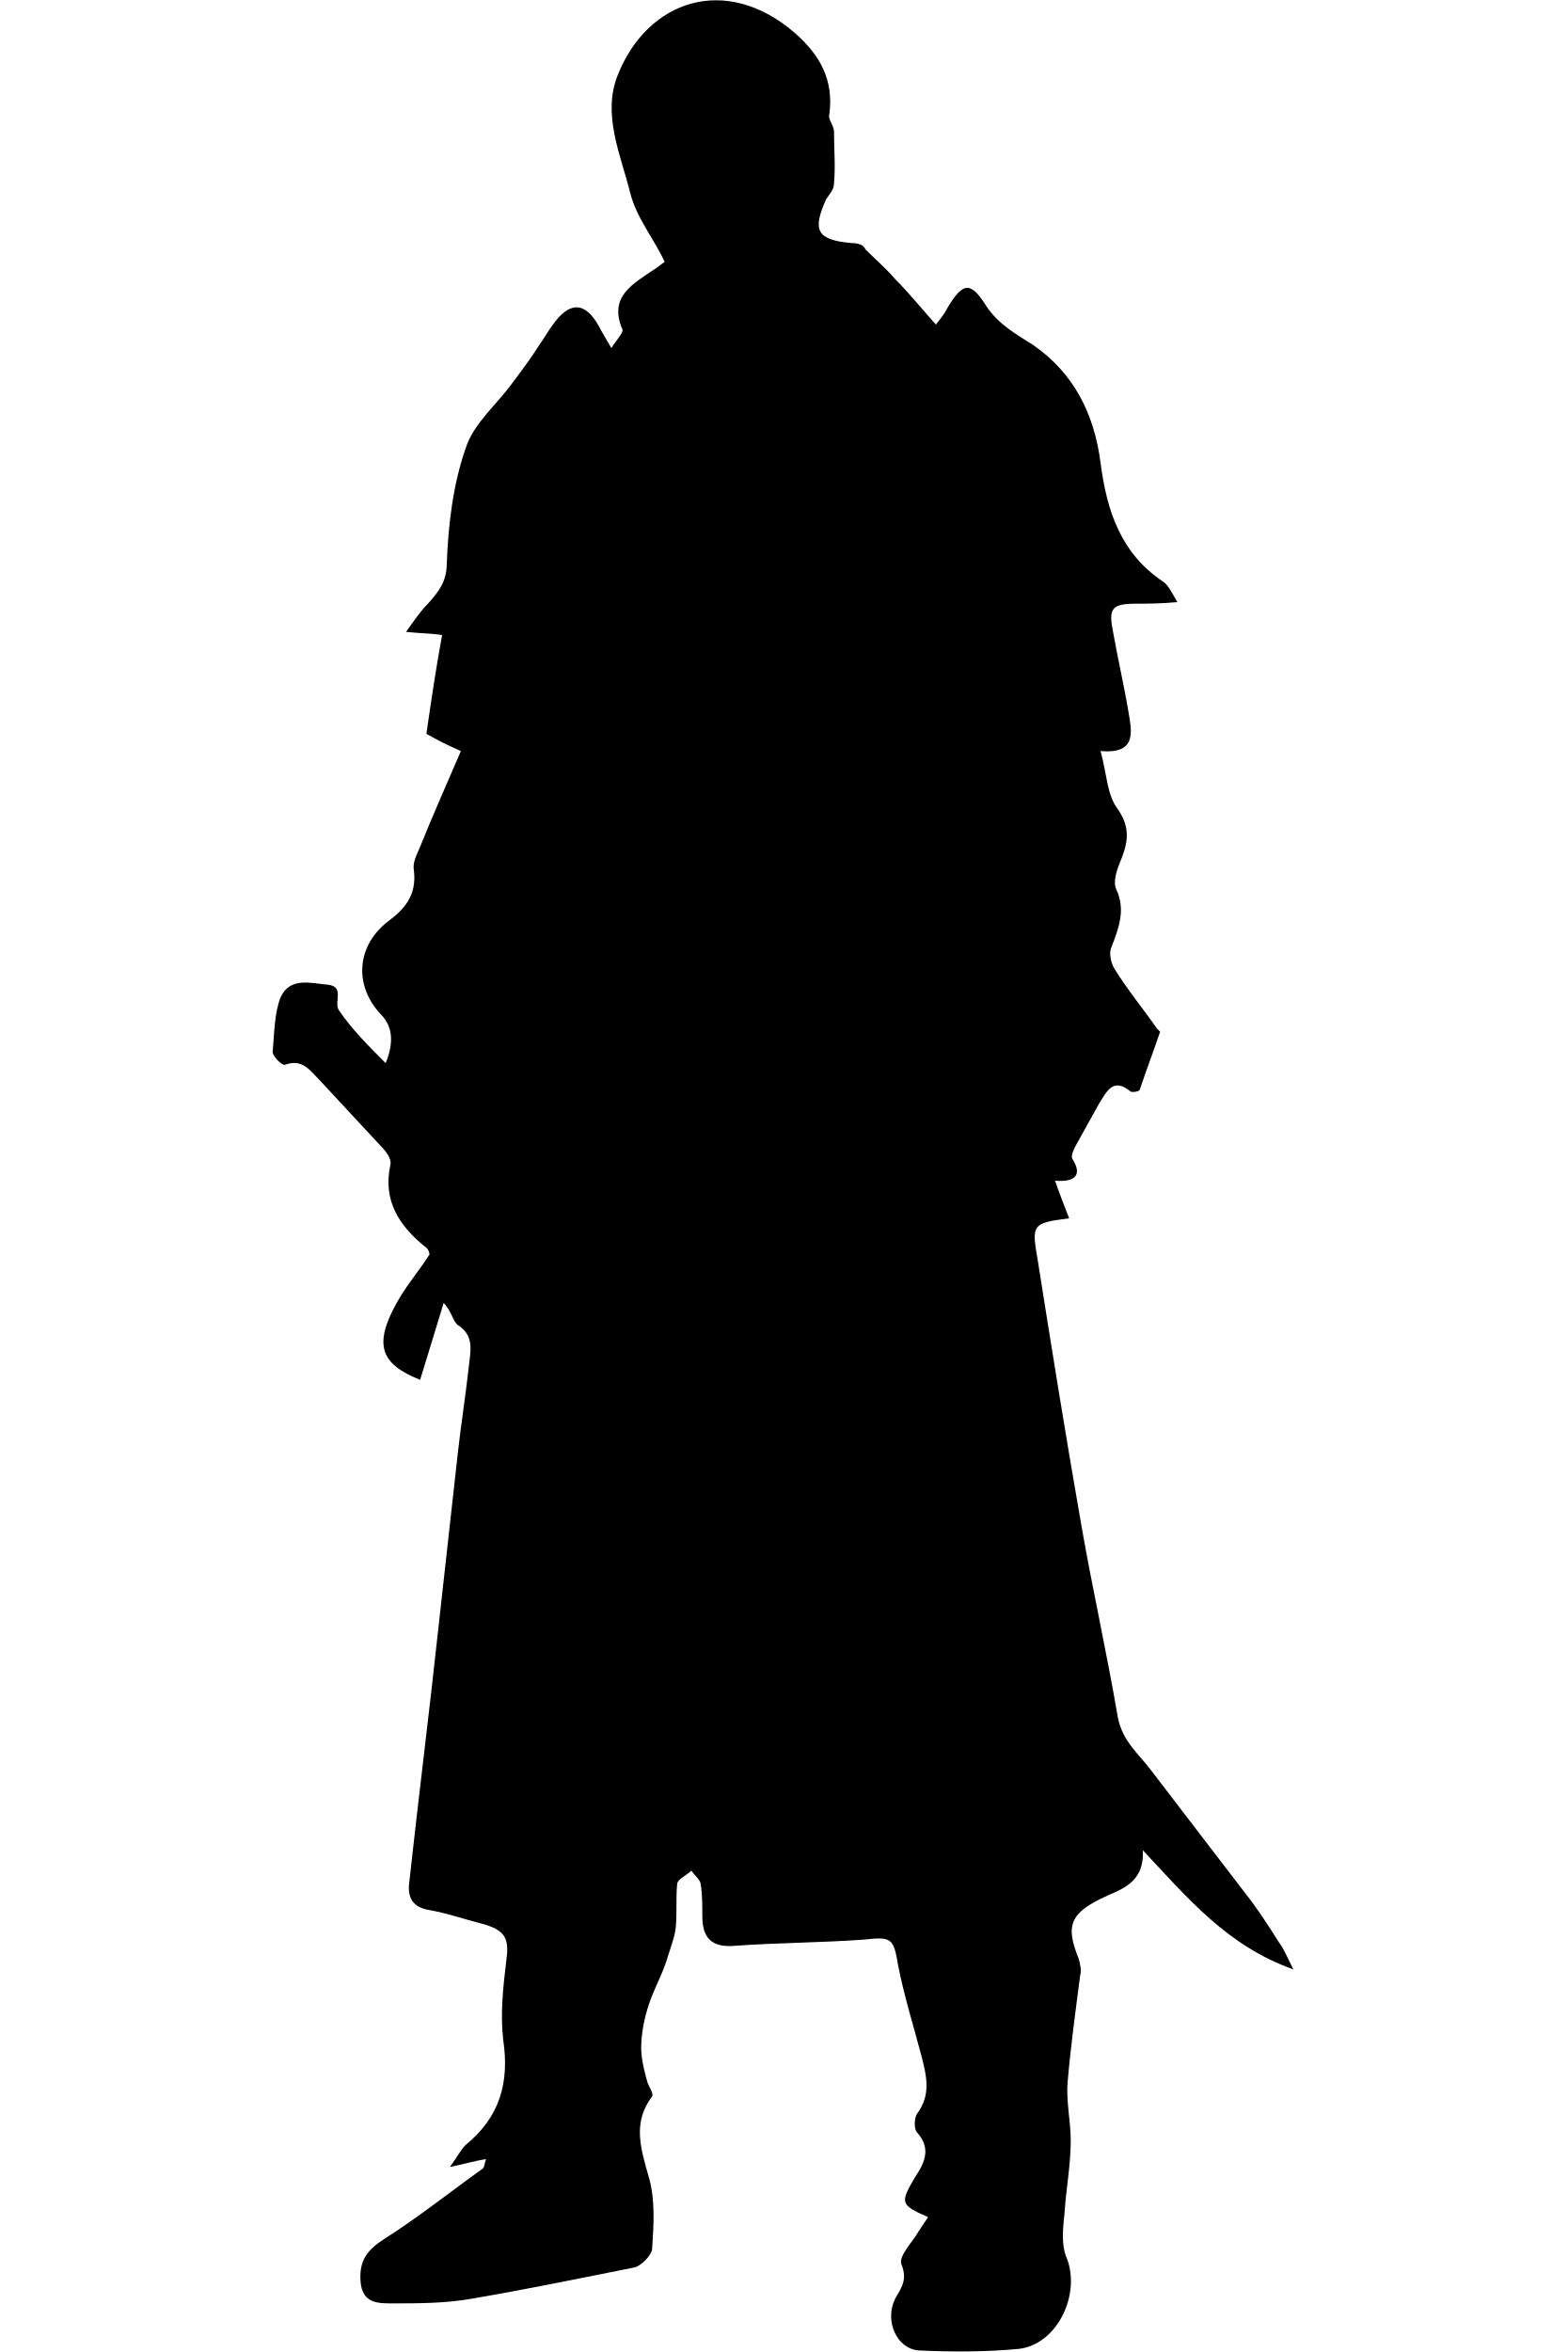
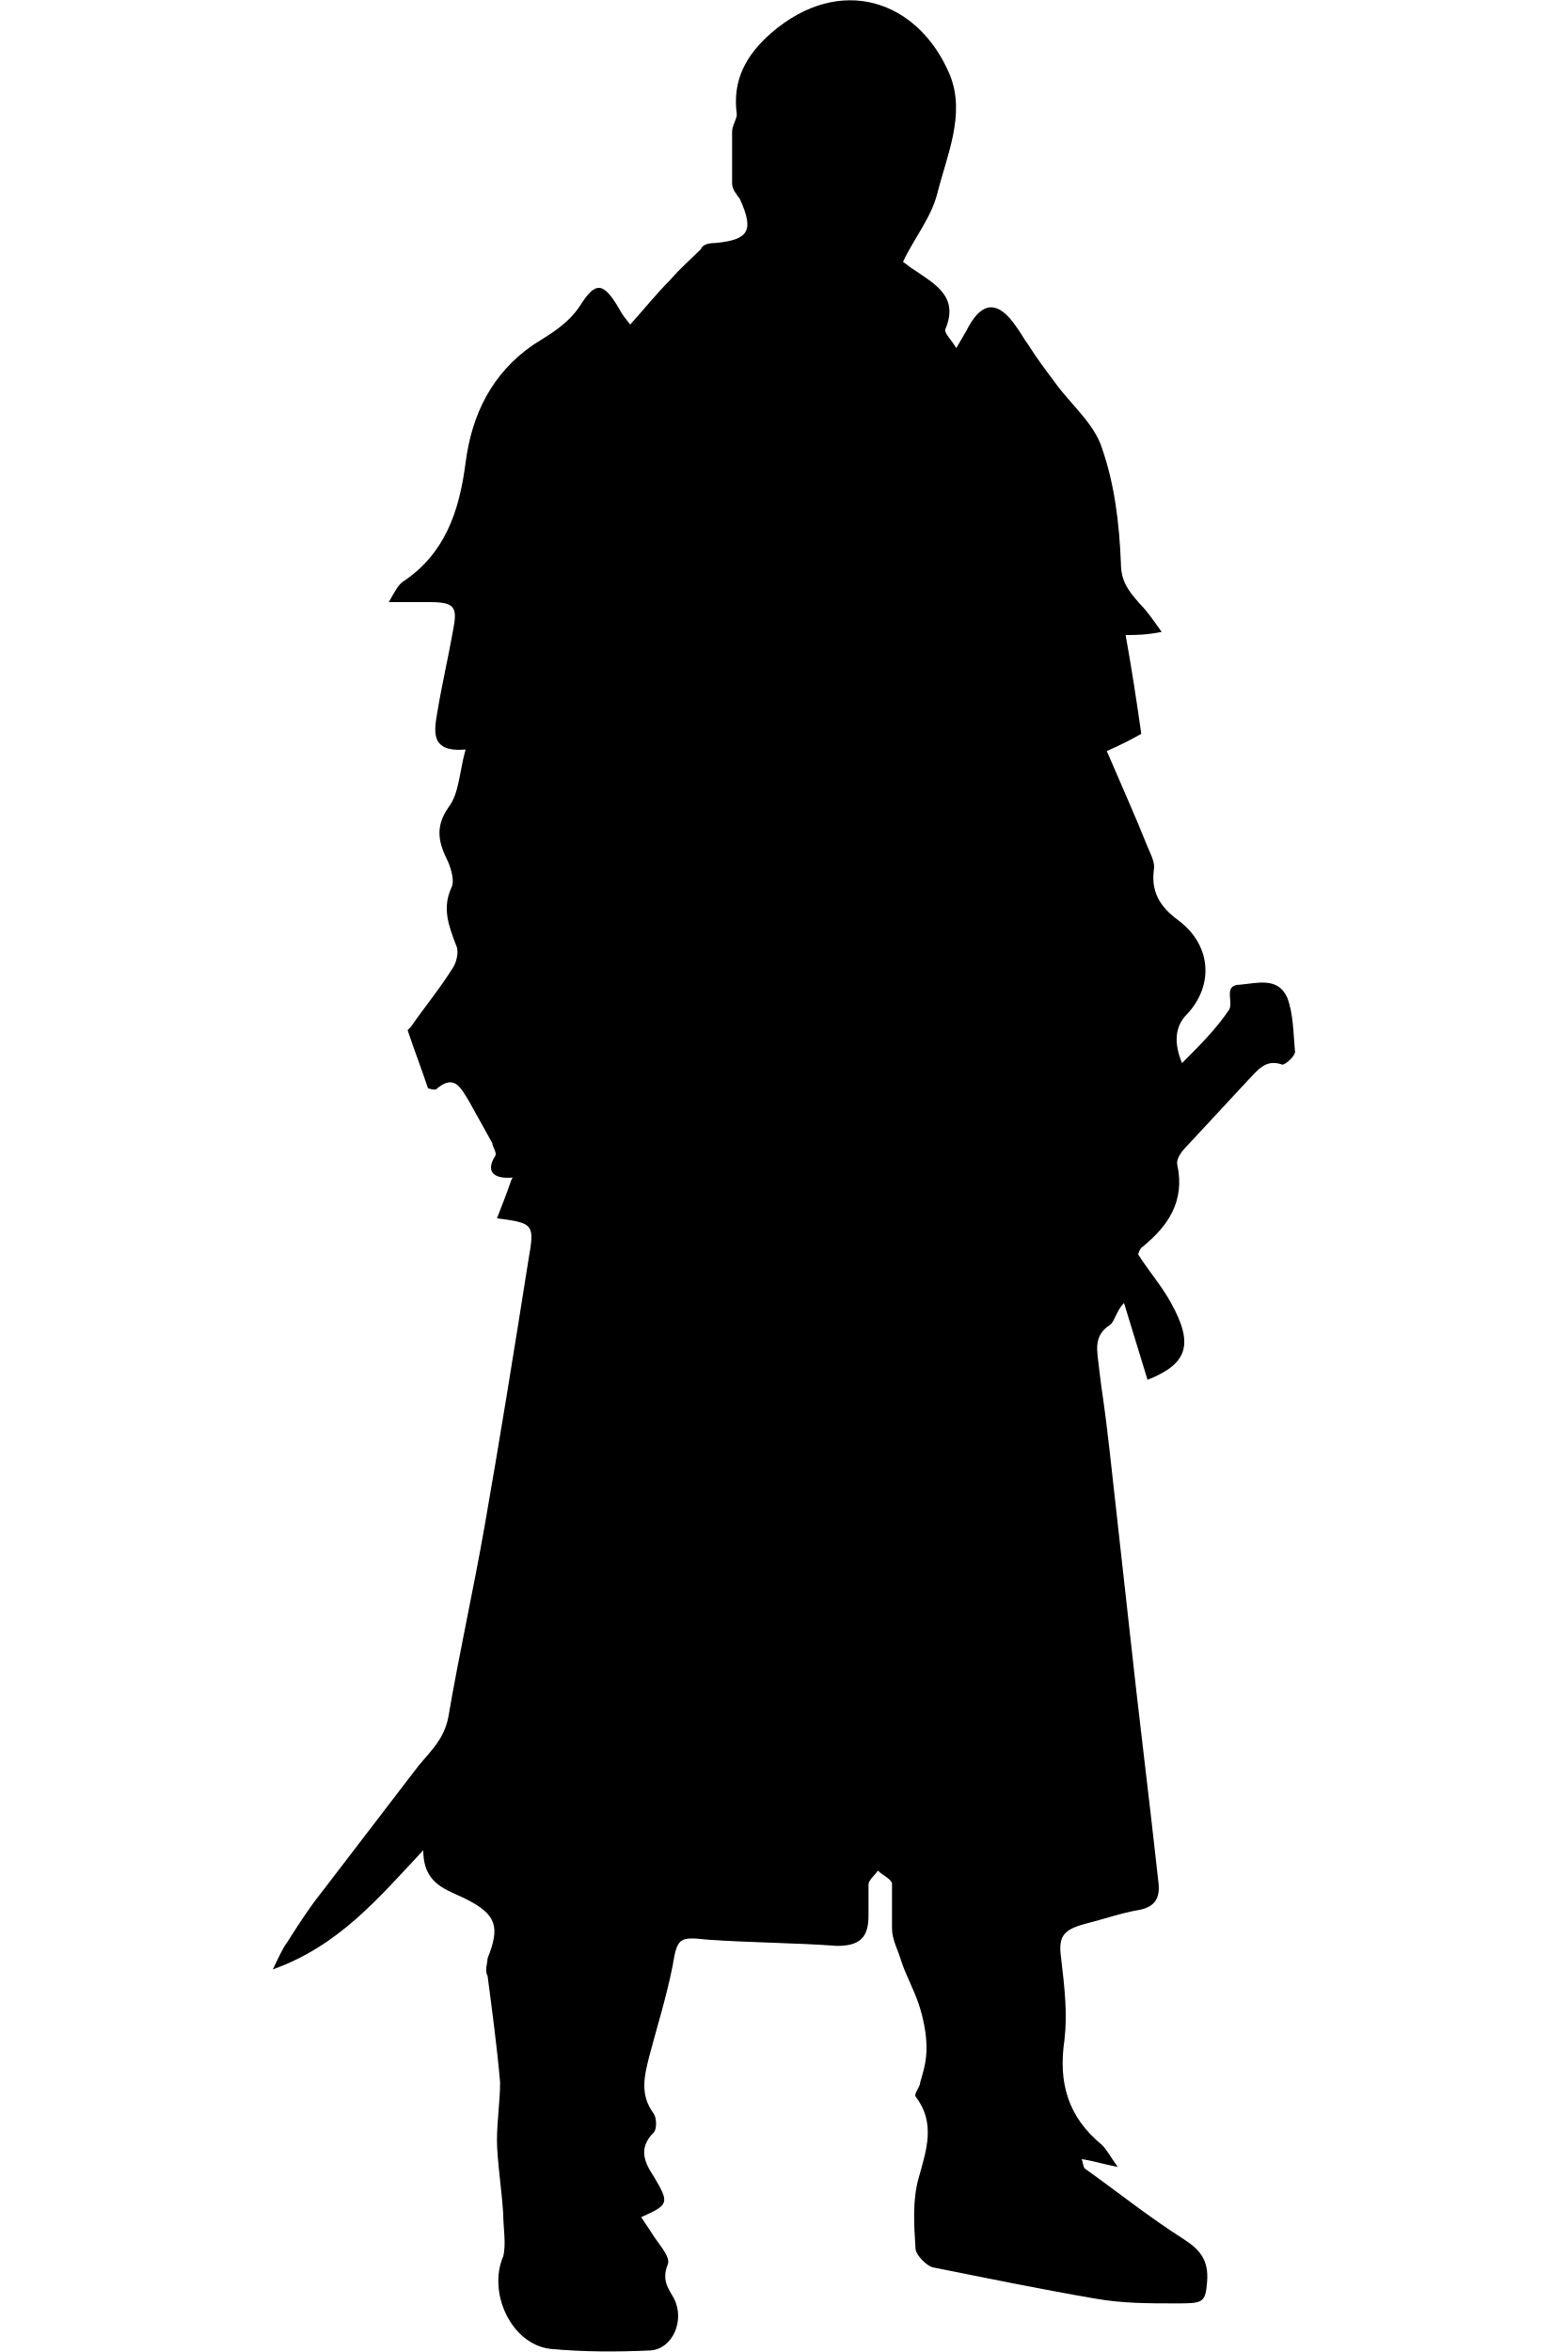
- <svg xmlns="http://www.w3.org/2000/svg" version="1.1" id="Layer_1" x="0px" y="0px" viewBox="0 0 100 150" style="enable-background:new 0 0 100 150;" xml:space="preserve">
-   <path d="M67.3,75.3c0.3,0.9,0.6,1.6,0.9,2.4c-2.4,0.3-2.4,0.4-2,2.7c0.9,5.7,1.8,11.3,2.8,17c0.7,4,1.6,8,2.3,12.1  c0.3,1.6,1.4,2.4,2.2,3.5c2,2.6,3.9,5.1,5.9,7.7c0.8,1,1.5,2.1,2.2,3.2c0.3,0.4,0.5,0.9,0.9,1.7c-4.2-1.5-6.7-4.5-9.6-7.6  c0.1,2.2-1.5,2.5-2.7,3.1c-2,1-2.2,1.8-1.4,3.8c0.1,0.3,0.2,0.8,0.1,1.1c-0.3,2.3-0.6,4.5-0.8,6.8c-0.1,1.2,0.2,2.5,0.2,3.7  c0,1.6-0.3,3.1-0.4,4.7c-0.1,0.9-0.2,1.9,0.1,2.7c1,2.3-0.5,5.6-3,5.9c-2.1,0.2-4.3,0.2-6.4,0.1c-1.4-0.1-2.2-1.9-1.5-3.3  c0.4-0.7,0.8-1.2,0.4-2.2c-0.2-0.5,0.7-1.4,1.1-2.1c0.2-0.3,0.4-0.6,0.6-0.9c-1.8-0.8-1.8-0.9-0.8-2.6c0.6-0.9,1-1.8,0.1-2.8  c-0.2-0.2-0.2-0.9,0-1.2c0.9-1.2,0.6-2.4,0.3-3.6c-0.5-1.9-1.1-3.8-1.5-5.8c-0.3-1.8-0.4-1.9-2.2-1.7c-2.8,0.2-5.6,0.2-8.3,0.4  c-1.4,0.1-2-0.5-2-1.9c0-0.7,0-1.4-0.1-2c0-0.3-0.4-0.6-0.6-0.9c-0.3,0.3-0.8,0.5-0.9,0.8c-0.1,1,0,1.9-0.1,2.9  c-0.1,0.7-0.4,1.4-0.6,2.1c-0.3,0.9-0.8,1.8-1.1,2.7c-0.3,0.9-0.5,1.9-0.5,2.8c0,0.7,0.2,1.5,0.4,2.2c0.1,0.3,0.4,0.7,0.3,0.9  c-1.3,1.7-0.7,3.4-0.2,5.2c0.4,1.4,0.3,3,0.2,4.5c0,0.4-0.7,1.1-1.1,1.2c-3.5,0.7-6.9,1.4-10.4,2c-1.7,0.3-3.4,0.3-5.1,0.3  c-0.9,0-1.9,0-2-1.4c-0.1-1.3,0.4-2,1.5-2.7c2.2-1.4,4.2-3,6.3-4.5c0.1-0.1,0.1-0.3,0.2-0.6c-0.7,0.1-1.3,0.3-2.3,0.5  c0.5-0.7,0.7-1.1,1-1.4c2.2-1.8,2.8-4,2.4-6.7c-0.2-1.7,0-3.4,0.2-5.1c0.2-1.4-0.1-1.9-1.5-2.3c-1.2-0.3-2.3-0.7-3.5-0.9  c-1-0.2-1.3-0.8-1.2-1.7c0.6-5.5,1.3-11,1.9-16.6c0.4-3.6,0.8-7.2,1.2-10.8c0.2-1.8,0.5-3.7,0.7-5.5c0.1-1,0.4-2-0.7-2.7  c-0.3-0.2-0.4-0.9-0.9-1.4c-0.5,1.6-1,3.3-1.5,4.9c-2.5-1-3-2.2-1.5-4.9c0.6-1.1,1.4-2,2.1-3.1c0-0.1-0.1-0.4-0.3-0.5  c-1.6-1.3-2.7-2.9-2.2-5.2c0.1-0.4-0.3-0.9-0.6-1.2c-1.3-1.4-2.6-2.8-3.9-4.2c-0.6-0.6-1.1-1.4-2.2-1c-0.2,0.1-0.9-0.6-0.8-0.9  c0.1-1.1,0.1-2.4,0.5-3.4c0.6-1.3,1.9-0.9,3-0.8c1.1,0.1,0.4,1.1,0.7,1.6c0.8,1.2,1.9,2.3,3,3.4c0.5-1.2,0.5-2.3-0.3-3.1  c-1.7-1.8-1.6-4.3,0.4-5.9c1.1-0.8,1.9-1.7,1.7-3.3c-0.1-0.5,0.2-1,0.4-1.5c0.8-2,1.7-4,2.6-6.1c-0.9-0.4-1.5-0.7-2.2-1.1  c0.3-2.1,0.6-4.1,1-6.3c-0.6-0.1-1.3-0.1-2.3-0.2c0.5-0.7,0.9-1.3,1.4-1.8c0.7-0.8,1.2-1.4,1.2-2.6c0.1-2.5,0.4-5,1.2-7.3  c0.5-1.6,2-2.8,3-4.2c0.6-0.8,1.2-1.6,1.7-2.4c0.3-0.4,0.5-0.8,0.8-1.2c1.1-1.6,2.1-1.6,3,0c0.2,0.4,0.4,0.7,0.8,1.4  c0.3-0.5,0.8-1,0.7-1.2c-0.9-2.1,0.7-2.9,2-3.8c0.2-0.1,0.4-0.3,0.7-0.5c-0.7-1.5-1.8-2.8-2.2-4.4c-0.6-2.4-1.8-5-0.8-7.5  c1.9-4.8,6.9-6.5,11.3-2.7c1.6,1.4,2.5,3,2.2,5.2c-0.1,0.3,0.3,0.7,0.3,1.1c0,1.1,0.1,2.2,0,3.3c0,0.4-0.3,0.7-0.5,1  c-0.9,2-0.6,2.6,1.6,2.8c0.4,0,0.8,0.1,0.9,0.4c0.6,0.6,1.3,1.2,1.9,1.9c0.9,0.9,1.7,1.9,2.6,2.9c0.3-0.4,0.5-0.6,0.7-1  c1-1.7,1.5-1.8,2.5-0.2c0.8,1.2,1.9,1.8,3,2.5c2.6,1.8,3.9,4.4,4.3,7.5c0.4,3.1,1.3,5.8,4,7.6c0.3,0.2,0.5,0.6,0.9,1.3  c-1.1,0.1-1.9,0.1-2.6,0.1c-1.6,0-1.8,0.3-1.5,1.8c0.3,1.7,0.7,3.4,1,5.2c0.2,1.2,0.5,2.6-1.8,2.4c0.4,1.4,0.4,2.8,1.1,3.7  c0.9,1.3,0.6,2.3,0.1,3.5c-0.2,0.5-0.4,1.2-0.2,1.6c0.6,1.3,0.2,2.4-0.3,3.7c-0.2,0.4,0,1.1,0.2,1.4c0.8,1.3,1.8,2.5,2.7,3.8  c0.1,0.1,0.2,0.2,0.2,0.2c-0.4,1.2-0.9,2.5-1.3,3.7c0,0.1-0.5,0.2-0.6,0.1c-1.1-0.9-1.5,0-2,0.8c-0.5,0.9-1,1.8-1.5,2.7  c-0.1,0.2-0.3,0.6-0.2,0.8C69.1,75,68.5,75.4,67.3,75.3z" />
+ <svg xmlns="http://www.w3.org/2000/svg" id="Layer_1" version="1.1" viewBox="0 0 100 150">
+   <path d="M32.6,75.3c-.3.9-.6,1.6-.9,2.4,2.4.3,2.4.4,2,2.7-.9,5.7-1.8,11.3-2.8,17-.7,4-1.6,8-2.3,12.1-.3,1.6-1.4,2.4-2.2,3.5-2,2.6-3.9,5.1-5.9,7.7-.8,1-1.5,2.1-2.2,3.2-.3.4-.5.9-.9,1.7,4.2-1.5,6.7-4.5,9.6-7.6,0,2.2,1.5,2.5,2.7,3.1,2,1,2.2,1.8,1.4,3.8,0,.3-.2.8,0,1.1.3,2.3.6,4.5.8,6.8,0,1.2-.2,2.5-.2,3.7s.3,3.1.4,4.7c0,.9.2,1.9,0,2.7-1,2.3.5,5.6,3,5.9,2.1.2,4.3.2,6.4.1,1.4-.1,2.2-1.9,1.5-3.3-.4-.7-.8-1.2-.4-2.2.2-.5-.7-1.4-1.1-2.1-.2-.3-.4-.6-.6-.9,1.8-.8,1.8-.9.8-2.6-.6-.9-1-1.8,0-2.8.2-.2.2-.9,0-1.2-.9-1.2-.6-2.4-.3-3.6.5-1.9,1.1-3.8,1.5-5.8.3-1.8.4-1.9,2.2-1.7,2.8.2,5.6.2,8.3.4,1.4,0,2-.5,2-1.9s0-1.4,0-2c0-.3.4-.6.6-.9.3.3.8.5.9.8,0,1,0,1.9,0,2.9,0,.7.4,1.4.6,2.1.3.9.8,1.8,1.1,2.7.3.9.5,1.9.5,2.8s-.2,1.5-.4,2.2c0,.3-.4.7-.3.9,1.3,1.7.7,3.4.2,5.2-.4,1.4-.3,3-.2,4.5,0,.4.7,1.1,1.1,1.2,3.5.7,6.9,1.4,10.4,2,1.7.3,3.4.3,5.1.3s1.9,0,2-1.4c.1-1.3-.4-2-1.5-2.7-2.2-1.4-4.2-3-6.3-4.5-.1-.1-.1-.3-.2-.6.7.1,1.3.3,2.3.5-.5-.7-.7-1.1-1-1.4-2.2-1.8-2.8-4-2.4-6.7.2-1.7,0-3.4-.2-5.1-.2-1.4,0-1.9,1.5-2.3,1.2-.3,2.3-.7,3.5-.9,1-.2,1.3-.8,1.2-1.7-.6-5.5-1.3-11-1.9-16.6-.4-3.6-.8-7.2-1.2-10.8s-.5-3.7-.7-5.5c-.1-1-.4-2,.7-2.7.3-.2.4-.9.9-1.4.5,1.6,1,3.3,1.5,4.9,2.5-1,3-2.2,1.5-4.9-.6-1.1-1.4-2-2.1-3.1,0,0,.1-.4.3-.5,1.6-1.3,2.7-2.9,2.2-5.2-.1-.4.3-.9.6-1.2,1.3-1.4,2.6-2.8,3.9-4.2.6-.6,1.1-1.4,2.2-1,.2,0,.9-.6.8-.9-.1-1.1-.1-2.4-.5-3.4-.6-1.3-1.9-.9-3-.8-1.1,0-.4,1.1-.7,1.6-.8,1.2-1.9,2.3-3,3.4-.5-1.2-.5-2.3.3-3.1,1.7-1.8,1.6-4.3-.4-5.9-1.1-.8-1.9-1.7-1.7-3.3.1-.5-.2-1-.4-1.5-.8-2-1.7-4-2.6-6.1.9-.4,1.5-.7,2.2-1.1-.3-2.1-.6-4.1-1-6.3.6,0,1.3,0,2.3-.2-.5-.7-.9-1.3-1.4-1.8-.7-.8-1.2-1.4-1.2-2.6-.1-2.5-.4-5-1.2-7.3-.5-1.6-2-2.8-3-4.2-.6-.8-1.2-1.6-1.7-2.4-.3-.4-.5-.8-.8-1.2-1.1-1.6-2.1-1.6-3,0-.2.4-.4.7-.8,1.4-.3-.5-.8-1-.7-1.2.9-2.1-.7-2.9-2-3.8-.2-.1-.4-.3-.7-.5.7-1.5,1.8-2.8,2.2-4.4.6-2.4,1.8-5,.8-7.5C58.6,0,53.6-1.7,49.2,2.1c-1.6,1.4-2.5,3-2.2,5.2,0,.3-.3.7-.3,1.1,0,1.1,0,2.2,0,3.3,0,.4.3.7.5,1,.9,2,.6,2.6-1.6,2.8-.4,0-.8.1-.9.4-.6.6-1.3,1.2-1.9,1.9-.9.9-1.7,1.9-2.6,2.9-.3-.4-.5-.6-.7-1-1-1.7-1.5-1.8-2.5-.2-.8,1.2-1.9,1.8-3,2.5-2.6,1.8-3.9,4.4-4.3,7.5-.4,3.1-1.3,5.8-4,7.6-.3.2-.5.6-.9,1.3,1.1,0,1.9,0,2.6,0,1.6,0,1.8.3,1.5,1.8-.3,1.7-.7,3.4-1,5.2-.2,1.2-.5,2.6,1.8,2.4-.4,1.4-.4,2.8-1.1,3.7-.9,1.3-.6,2.3,0,3.5.2.5.4,1.2.2,1.6-.6,1.3-.2,2.4.3,3.7.2.4,0,1.1-.2,1.4-.8,1.3-1.8,2.5-2.7,3.8l-.2.2c.4,1.2.9,2.5,1.3,3.7,0,0,.5.2.6,0,1.1-.9,1.5,0,2,.8.5.9,1,1.8,1.5,2.7,0,.2.3.6.2.8-.7,1.1,0,1.5,1.1,1.4Z" />
</svg>
